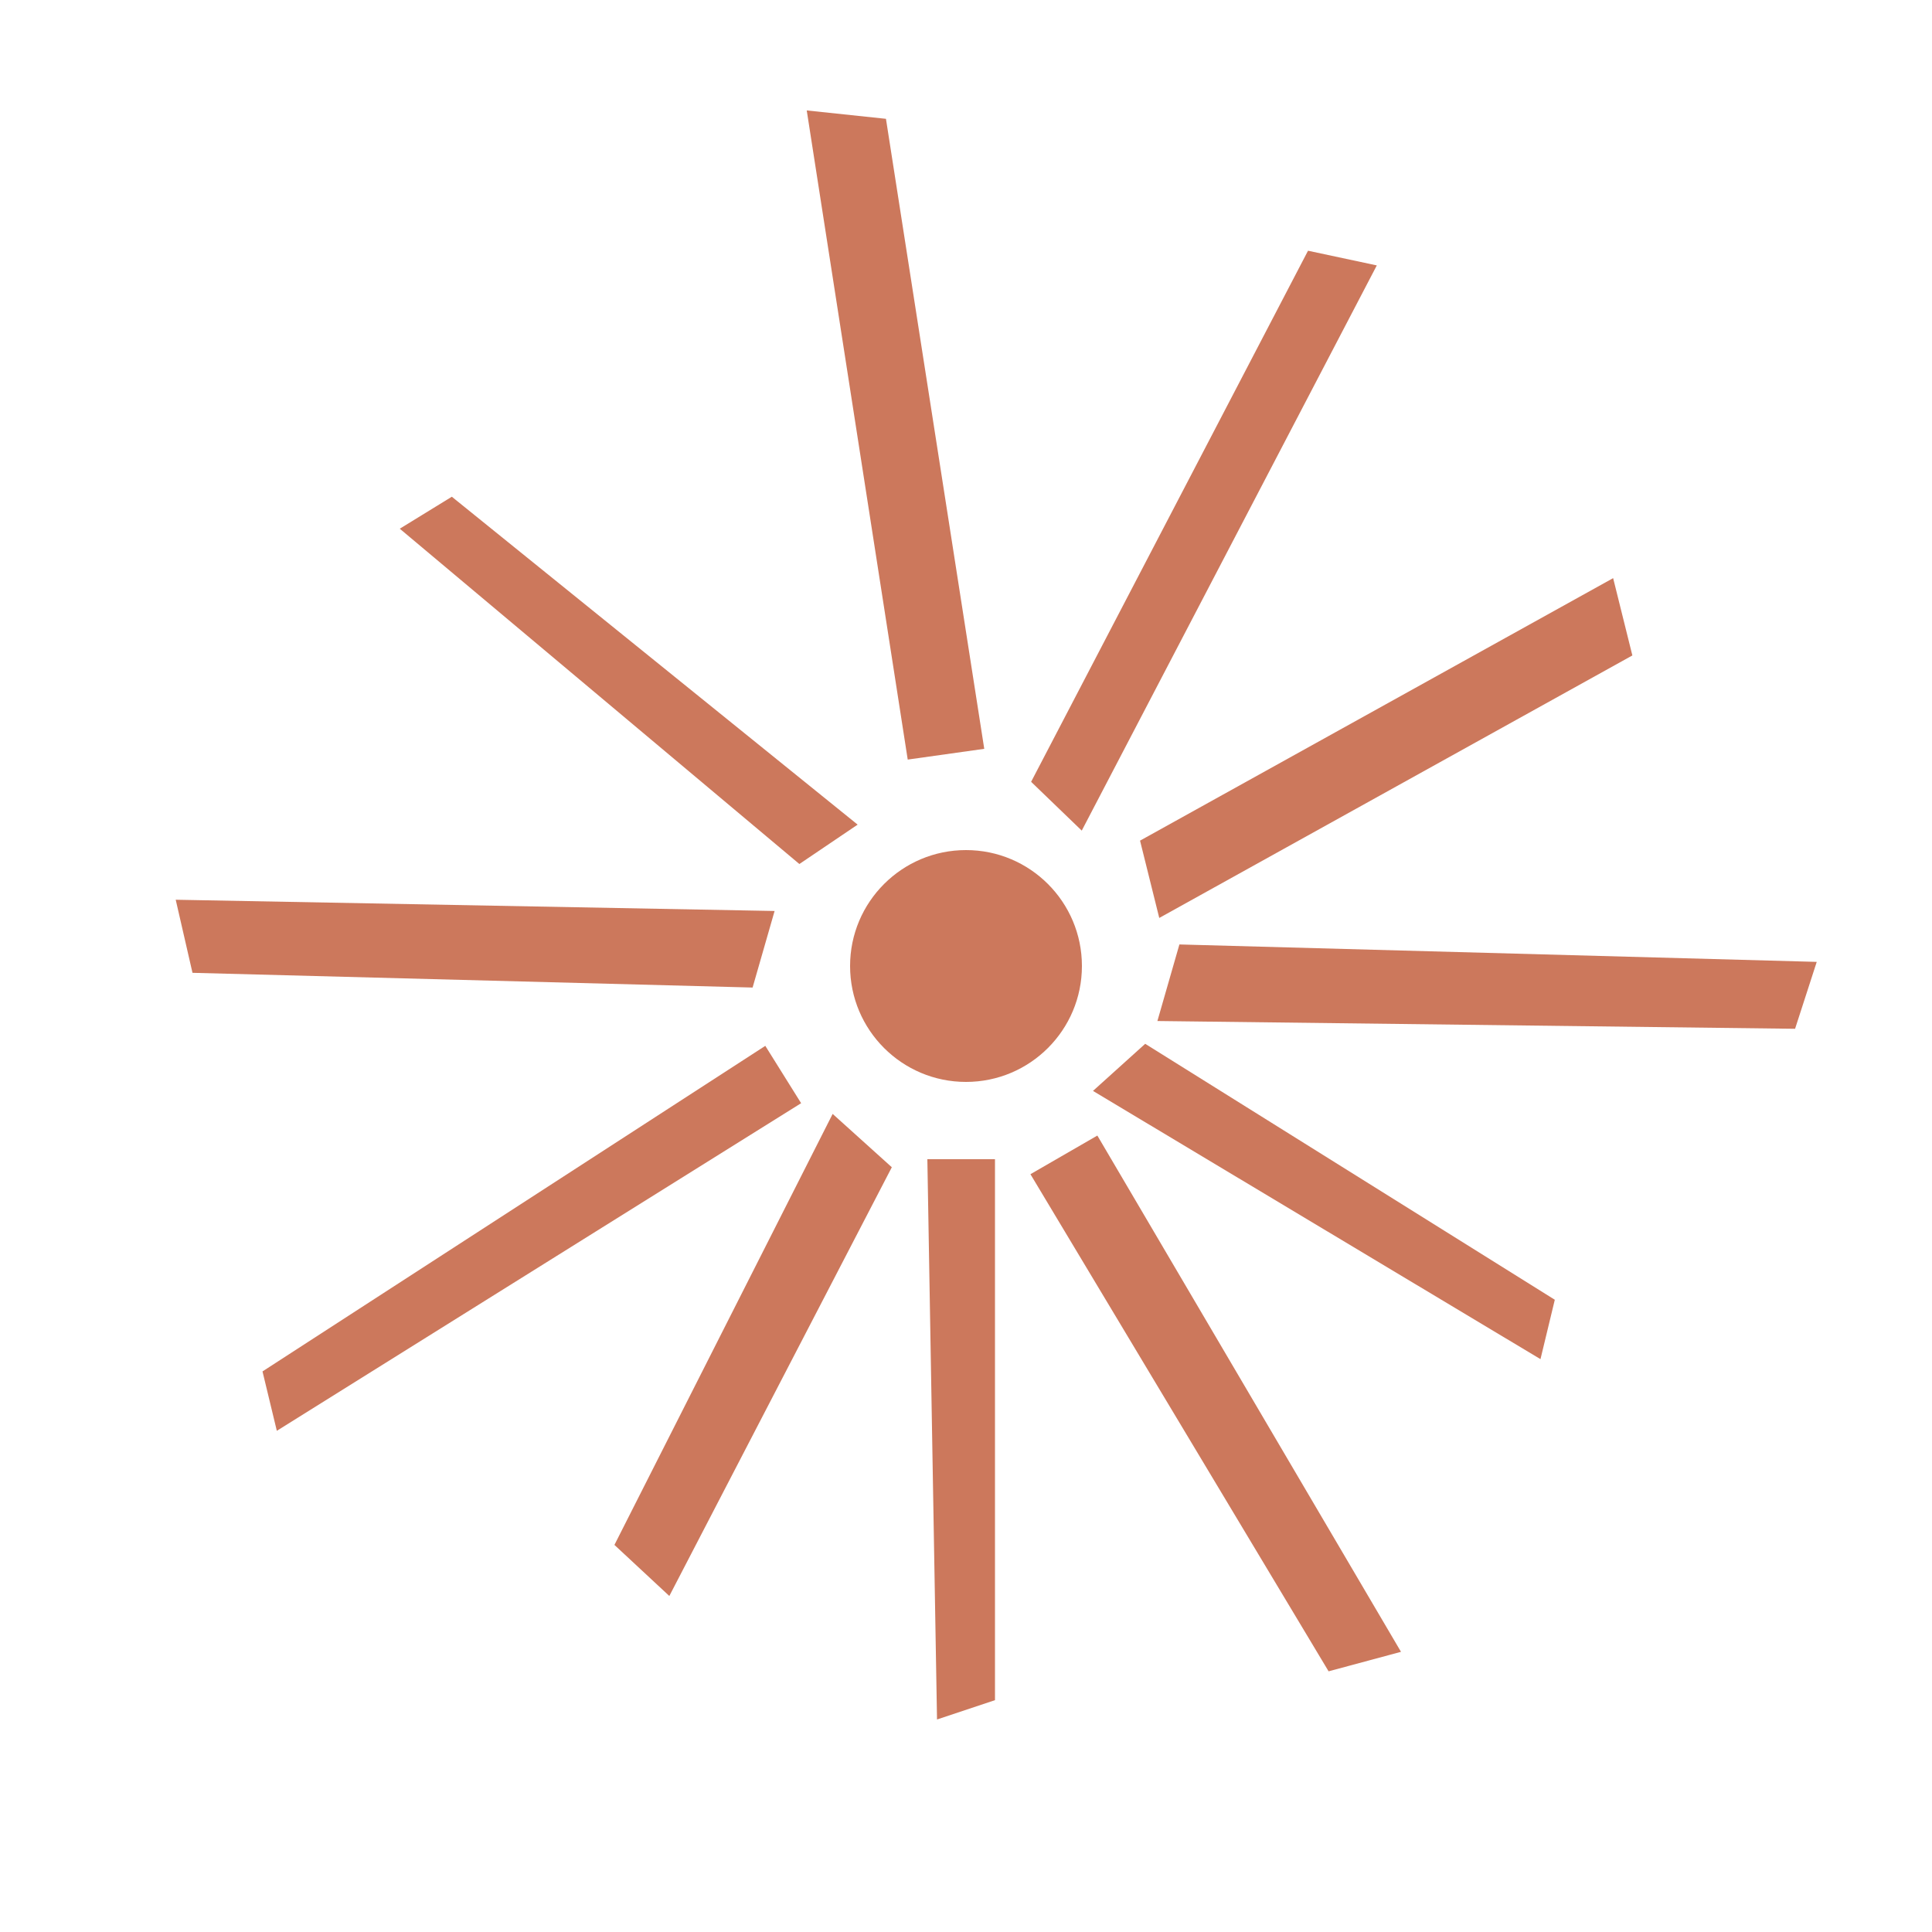
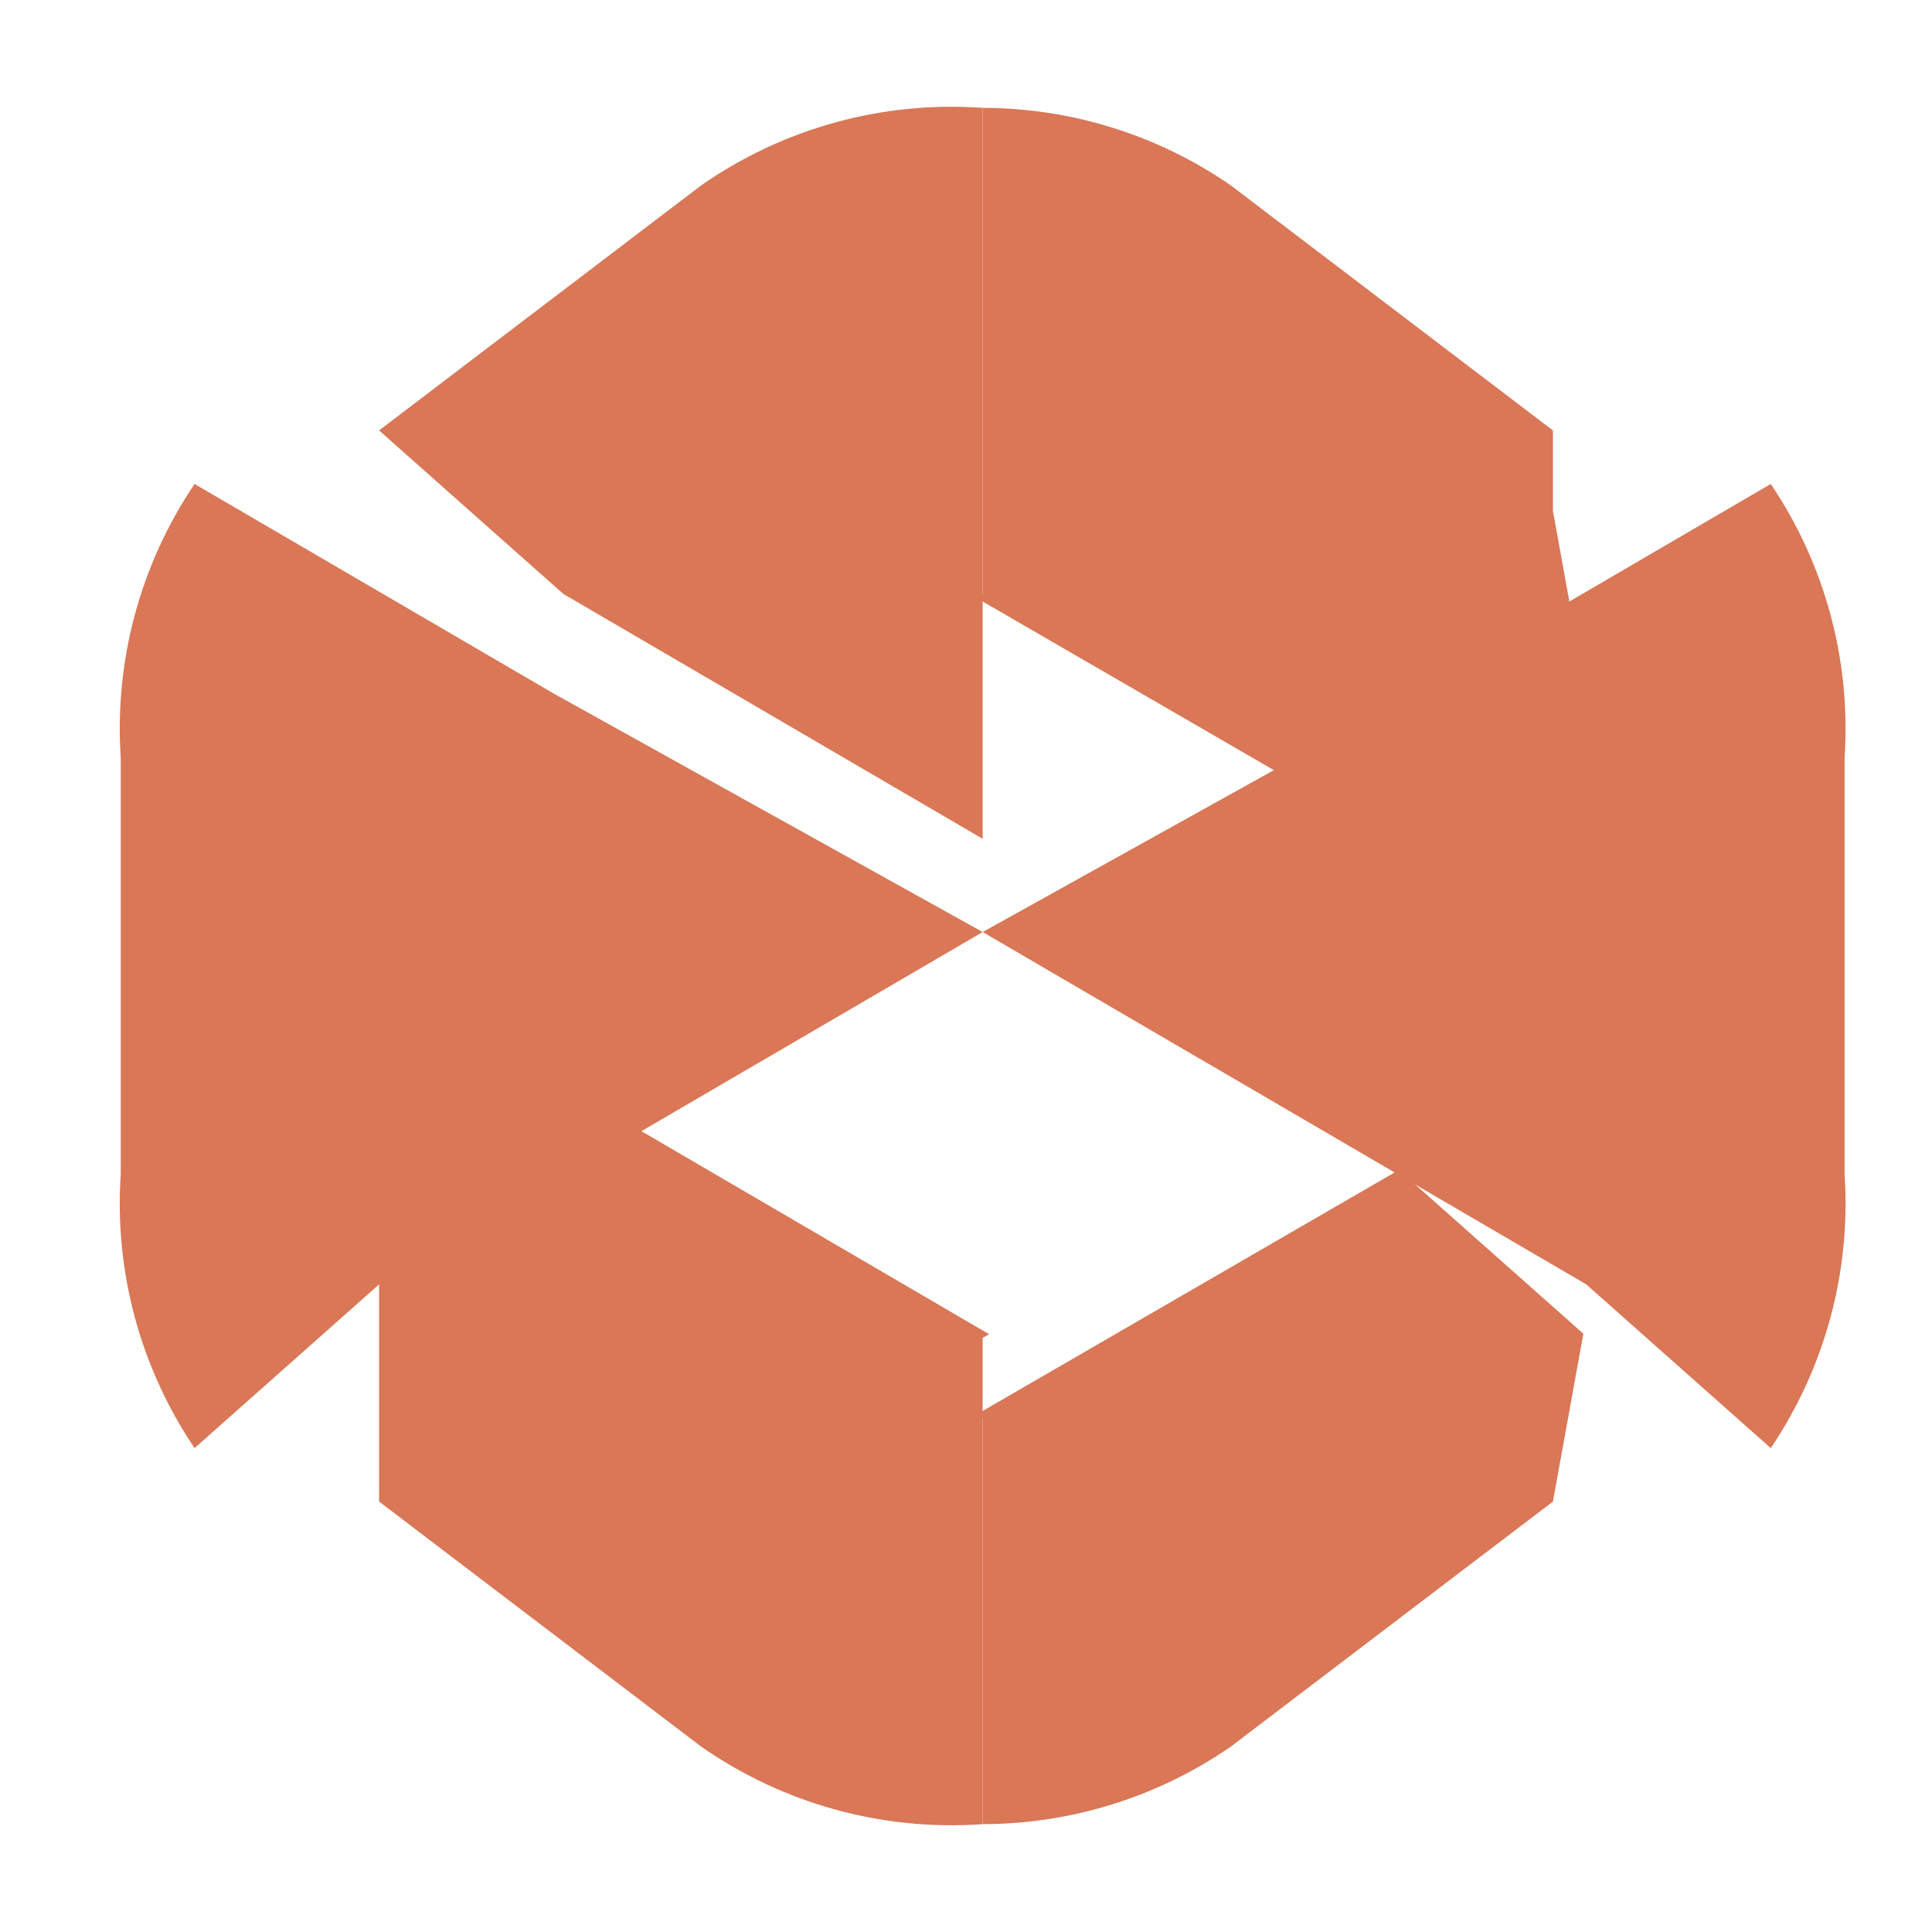
- <svg xmlns="http://www.w3.org/2000/svg" viewBox="0 0 200 200" fill="#CC785C" aria-label="Claude">
-   <g transform="translate(100 100)">
-     <path d="M -4 -90 L 4 -88 L 5 -22 L -3 -22 Z" transform="rotate(-8)" />
-     <path d="M -3.5 -82 L 3.5 -84 L 4 -18 L -3 -20 Z" transform="rotate(28)" />
-     <path d="M -4 -78 L 4 -76 L 5 -20 L -3 -22 Z" transform="rotate(62)" />
-     <path d="M -3.5 -88 L 3.5 -86 L 5 -20 L -3 -22 Z" transform="rotate(92)" />
-     <path d="M -3 -70 L 3 -72 L 4 -18 L -3 -20 Z" transform="rotate(122)" />
-     <path d="M -3.5 -84 L 4 -82 L 5 -22 L -3 -22 Z" transform="rotate(150)" />
-     <path d="M -3 -76 L 3 -78 L 4 -20 L -3 -20 Z" transform="rotate(180)" />
-     <path d="M -3.5 -72 L 4 -70 L 5 -20 L -3 -22 Z" transform="rotate(208)" />
-     <path d="M -3 -86 L 3 -84 L 4 -22 L -3 -22 Z" transform="rotate(238)" />
-     <path d="M -3.5 -80 L 4 -82 L 5 -20 L -3 -22 Z" transform="rotate(272)" />
-     <path d="M -3 -74 L 3 -72 L 4 -18 L -3 -20 Z" transform="rotate(310)" />
-     <circle cx="0" cy="0" r="12" />
-   </g>
+ <svg xmlns="http://www.w3.org/2000/svg" viewBox="0 0 24 24" fill="none">
+   <path d="M4.709 15.955l4.72-2.756.08-.046 2.698-1.575L6.89 8.622l-.076-.044-4.397-2.566A5.43 5.43 0 0 0 1.5 9.414v5.172a5.43 5.43 0 0 0 .917 3.403l2.292-2.034z" fill="#D97757" />
+   <path d="M12.207 11.578l2.698 1.575.08.046 4.72 2.756 2.292 2.034a5.43 5.43 0 0 0 .917-3.403V9.414a5.43 5.43 0 0 0-.917-3.402l-4.397 2.566-.076.044-5.317 2.956z" fill="#D97757" />
+   <path d="M12.207 4.49V1.34a5.43 5.43 0 0 0-3.498.964L4.709 5.347 7.0 7.38l.077.044 5.13 2.996V4.49z" fill="#D97757" />
+   <path d="M19.291 5.347l-4-3.043a5.43 5.43 0 0 0-3.084-.964V7.38l-.08.046 5.174 2.996.076.044 2.292-2.034-.378-2.085z" fill="#D97757" />
+   <path d="M12.207 19.51v3.15a5.43 5.43 0 0 0 3.084-.964l4-3.043.378-2.085-2.292-2.034-.076.044-5.174 2.996.08.046v1.89z" fill="#D97757" />
+   <path d="M4.709 18.653l4 3.043a5.43 5.43 0 0 0 3.498.964V16.62l.08-.046-5.13-2.996-.077.044-2.371 2.034v.997z" fill="#D97757" />
</svg>
